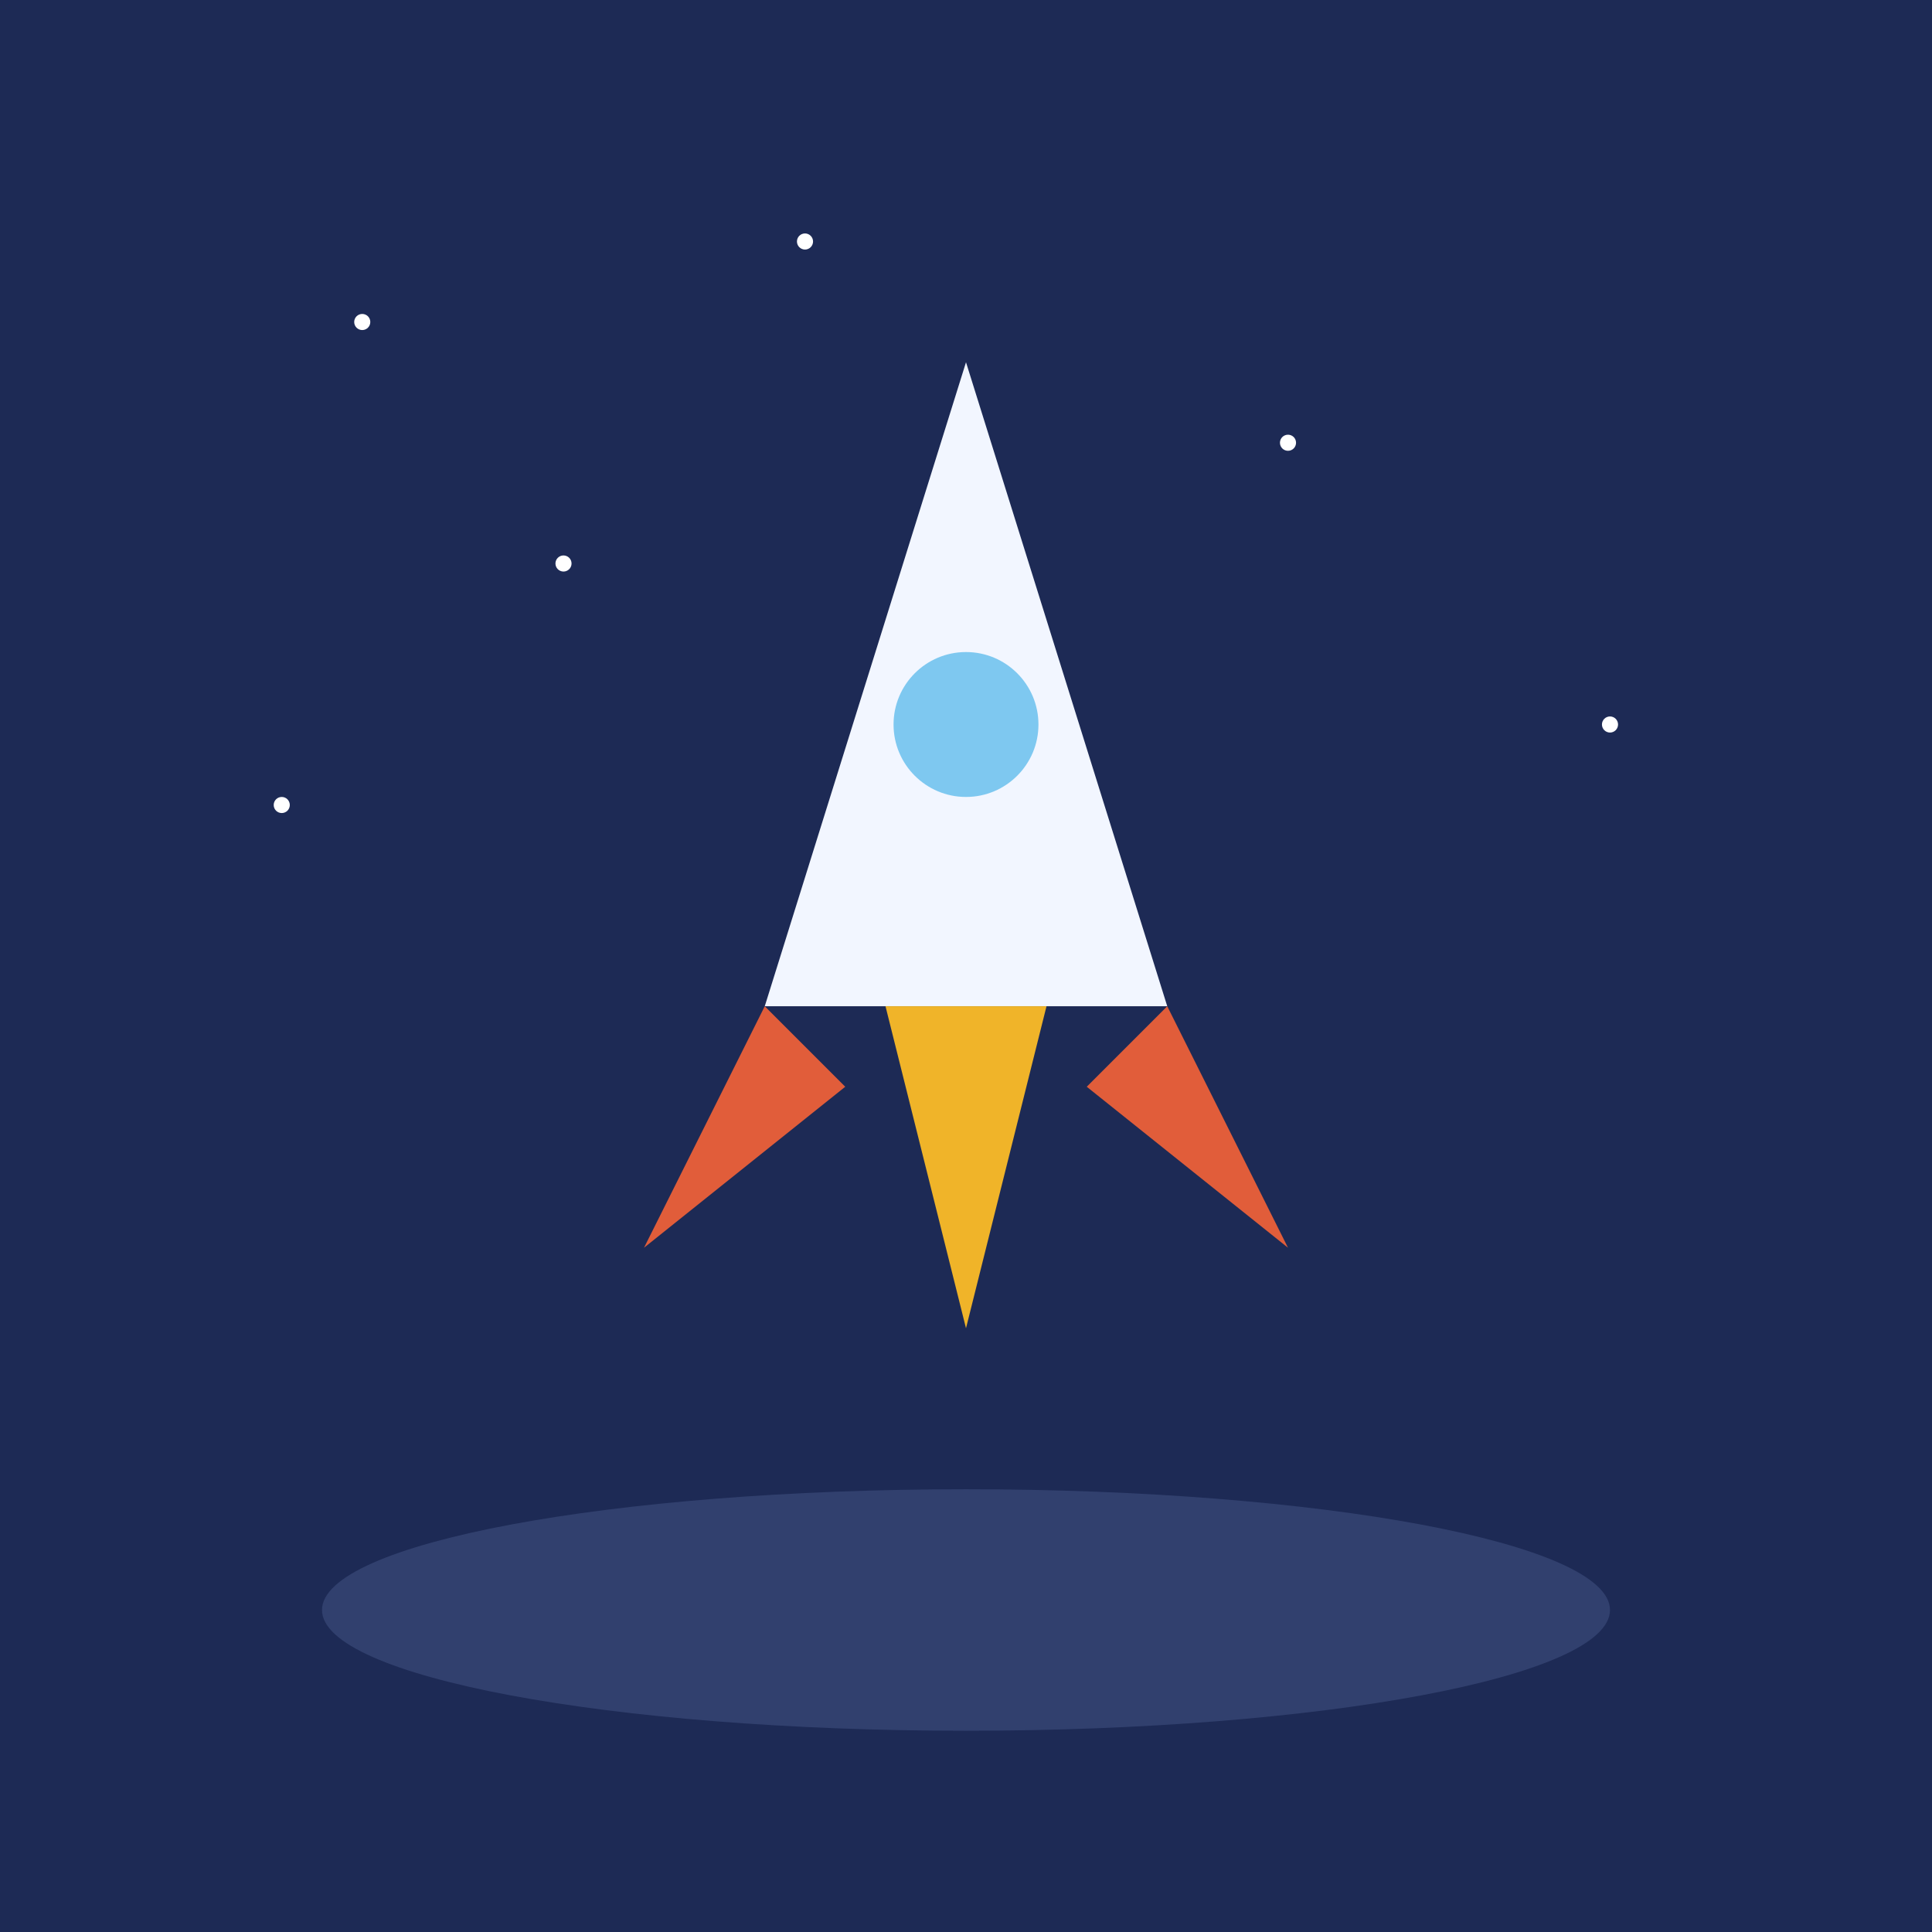
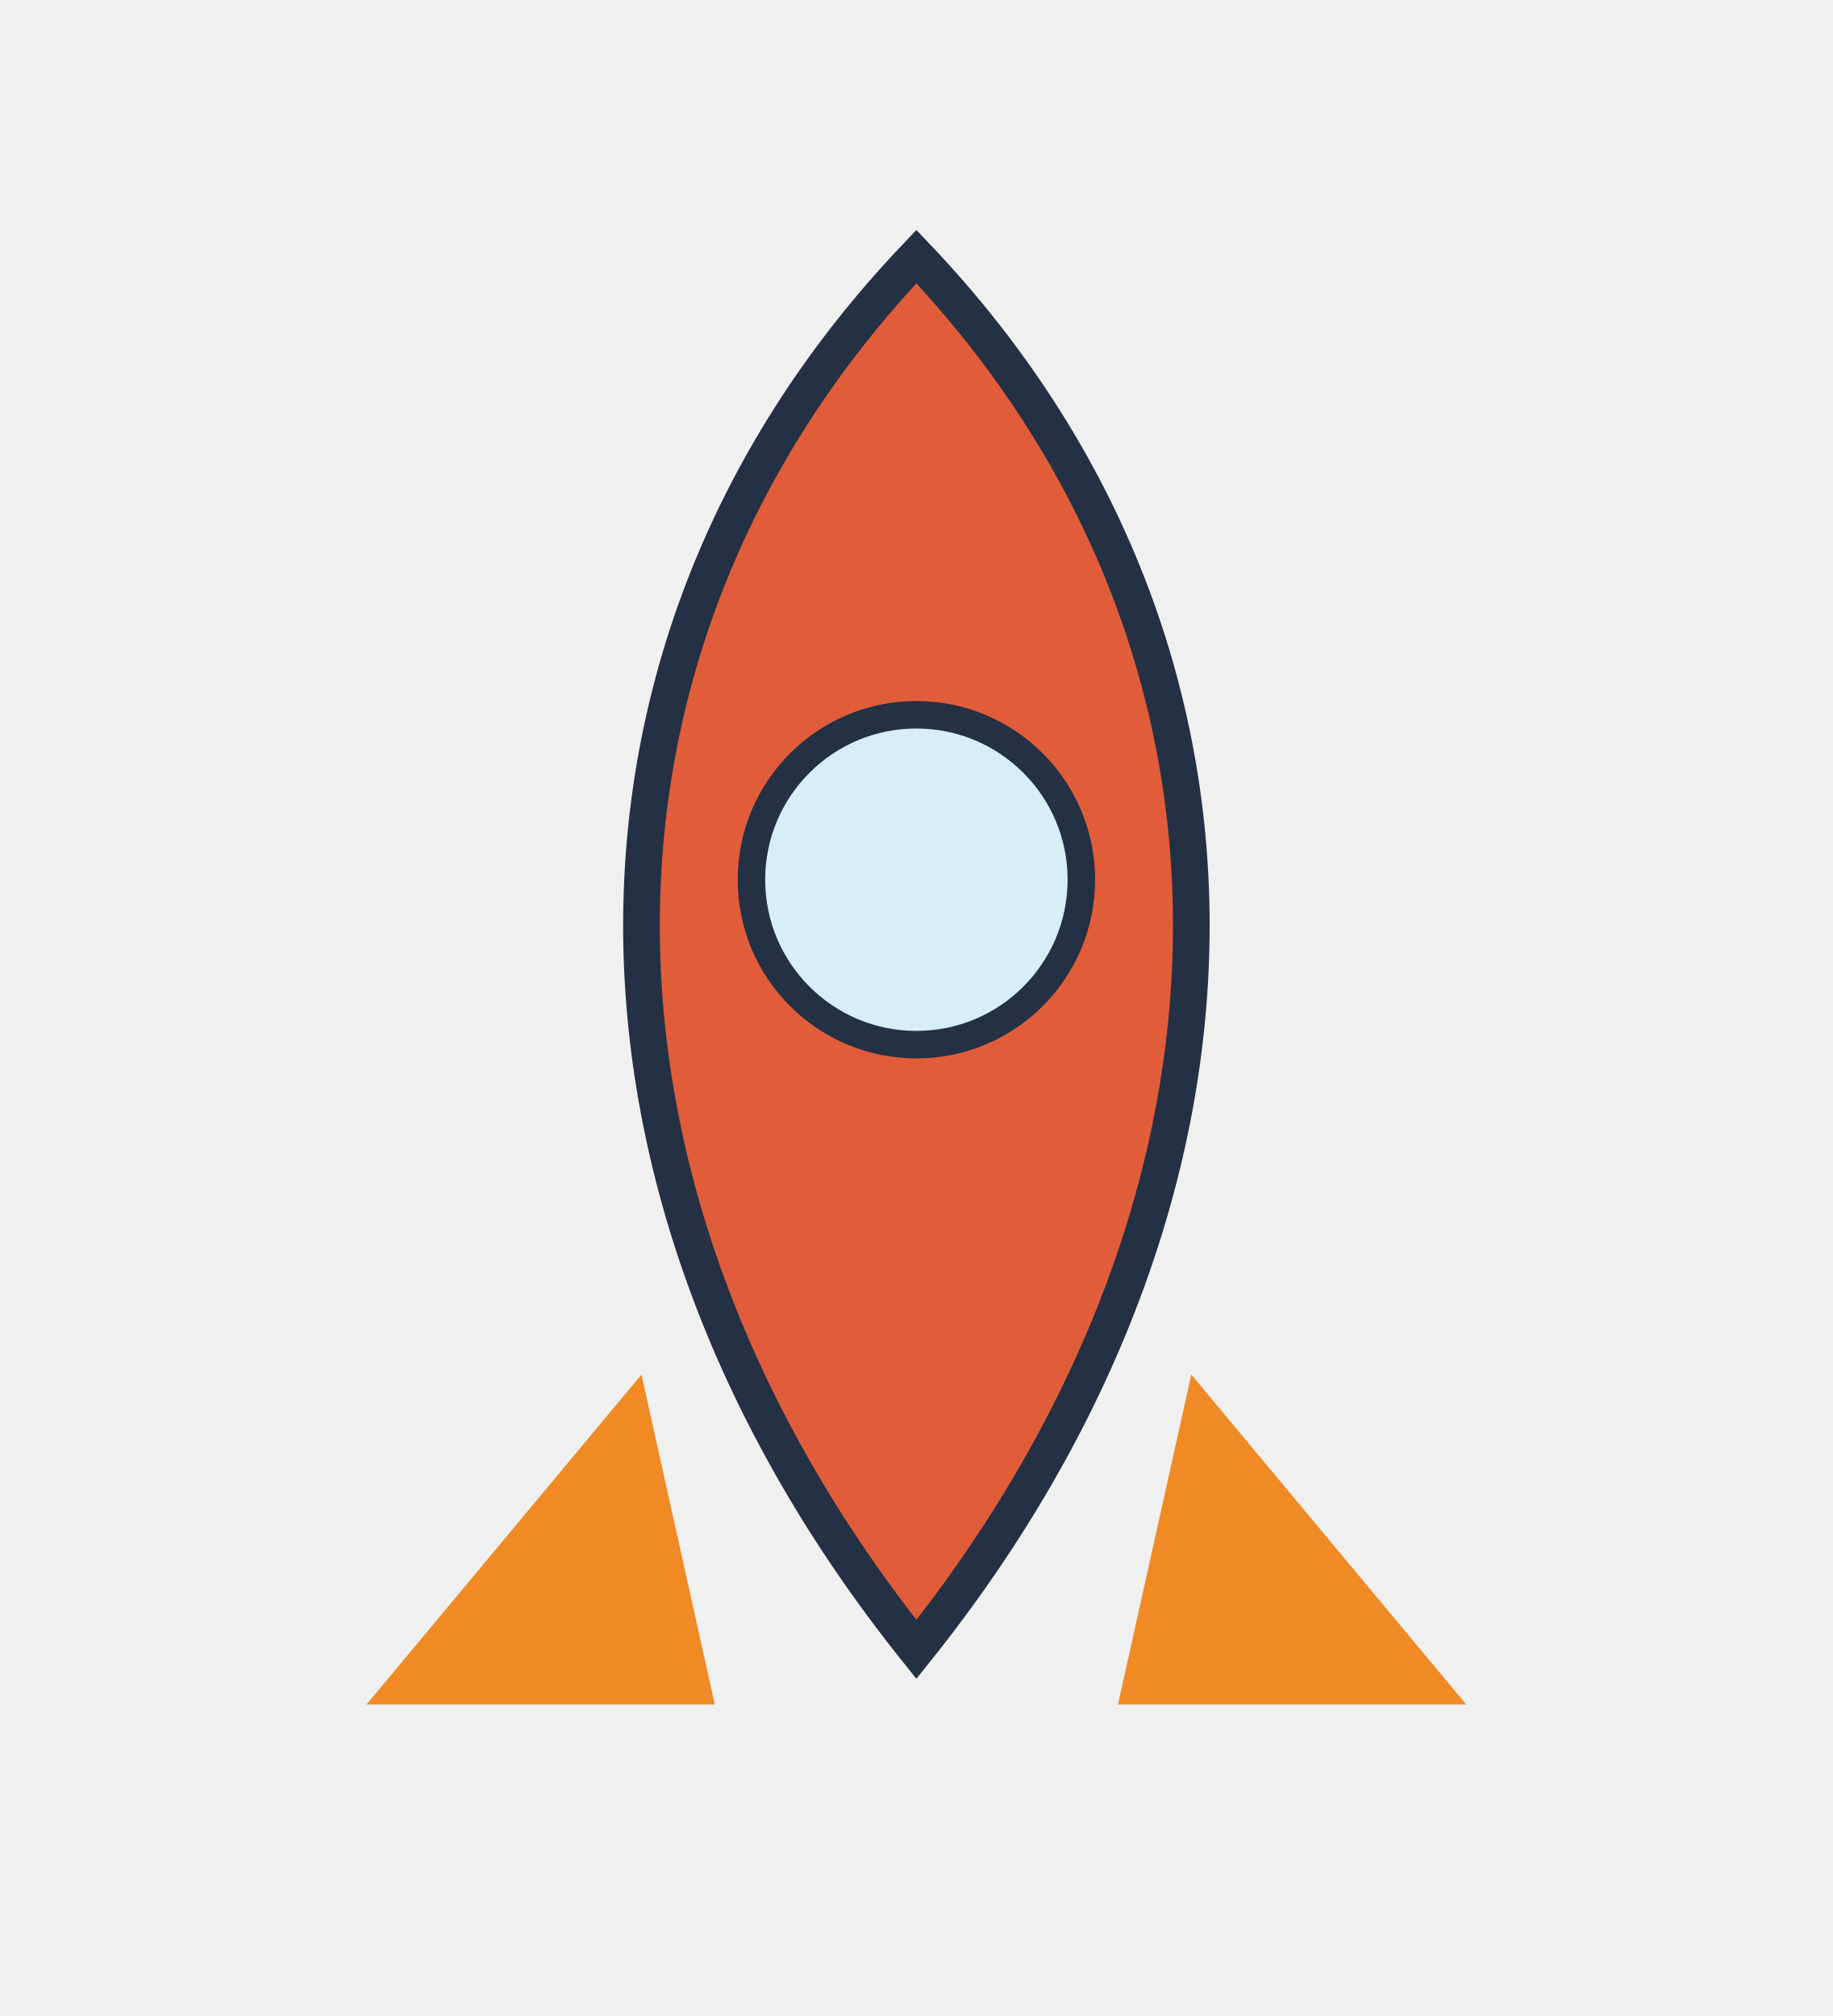
- <svg xmlns="http://www.w3.org/2000/svg" viewBox="0 0 480 480" role="img">
-   <rect width="480" height="480" fill="#1d2a55" />
-   <circle cx="400" cy="72" r="34" fill="#ffe08a" />
-   <ellipse cx="240" cy="410" rx="230" ry="78" fill="#f2f6ff" />
-   <rect width="480" height="480" fill="#1d2a55" />
-   <circle cx="90" cy="80" r="2" fill="#fff" />
-   <circle cx="140" cy="140" r="2" fill="#fff" />
-   <circle cx="200" cy="60" r="2" fill="#fff" />
-   <circle cx="320" cy="110" r="2" fill="#fff" />
-   <circle cx="70" cy="200" r="2" fill="#fff" />
-   <circle cx="400" cy="180" r="2" fill="#fff" />
-   <path d="M240 90 L290 250 L190 250 Z" fill="#f2f6ff" />
-   <circle cx="240" cy="180" r="18" fill="#7ec8f0" />
-   <path d="M190 250 L160 310 L210 270" fill="#e15d3a" />
-   <path d="M290 250 L320 310 L270 270" fill="#e15d3a" />
-   <path d="M220 250 L240 330 L260 250" fill="#f0b429" />
-   <ellipse cx="240" cy="400" rx="160" ry="30" fill="#31406e" />
+ <svg xmlns="http://www.w3.org/2000/svg" viewBox="0 0 200 220" role="img">
+   <style>.hop{transform-box:fill-box;transform-origin:50% 88%;animation:hop 1.7s ease-in-out 0.84s infinite;}.lid{transform-box:fill-box;transform-origin:center;animation:blink 3.5s ease-in-out 1.04s infinite;}@keyframes hop{0%,100%{transform:translateY(0)}50%{transform:translateY(-11px)}}@keyframes blink{0%,86%,100%{transform:scaleY(0.05)}93%{transform:scaleY(1)}}@media (prefers-reduced-motion:reduce){.hop,.lid{animation:none}.lid{opacity:0}}</style>
+   <g class="hop">
+     <path d="M100 28 C140 70 140 130 100 180 C60 130 60 70 100 28 Z" fill="#e15d3a" stroke="#243044" stroke-width="4" />
+     <circle cx="100" cy="96" r="18" fill="#d7eef8" stroke="#243044" stroke-width="3" />
+     <path d="M70 150 L40 186 H78 Z" fill="#f08a24" />
+     <path d="M130 150 L160 186 H122 Z" fill="#f08a24" />
+   </g>
</svg>
